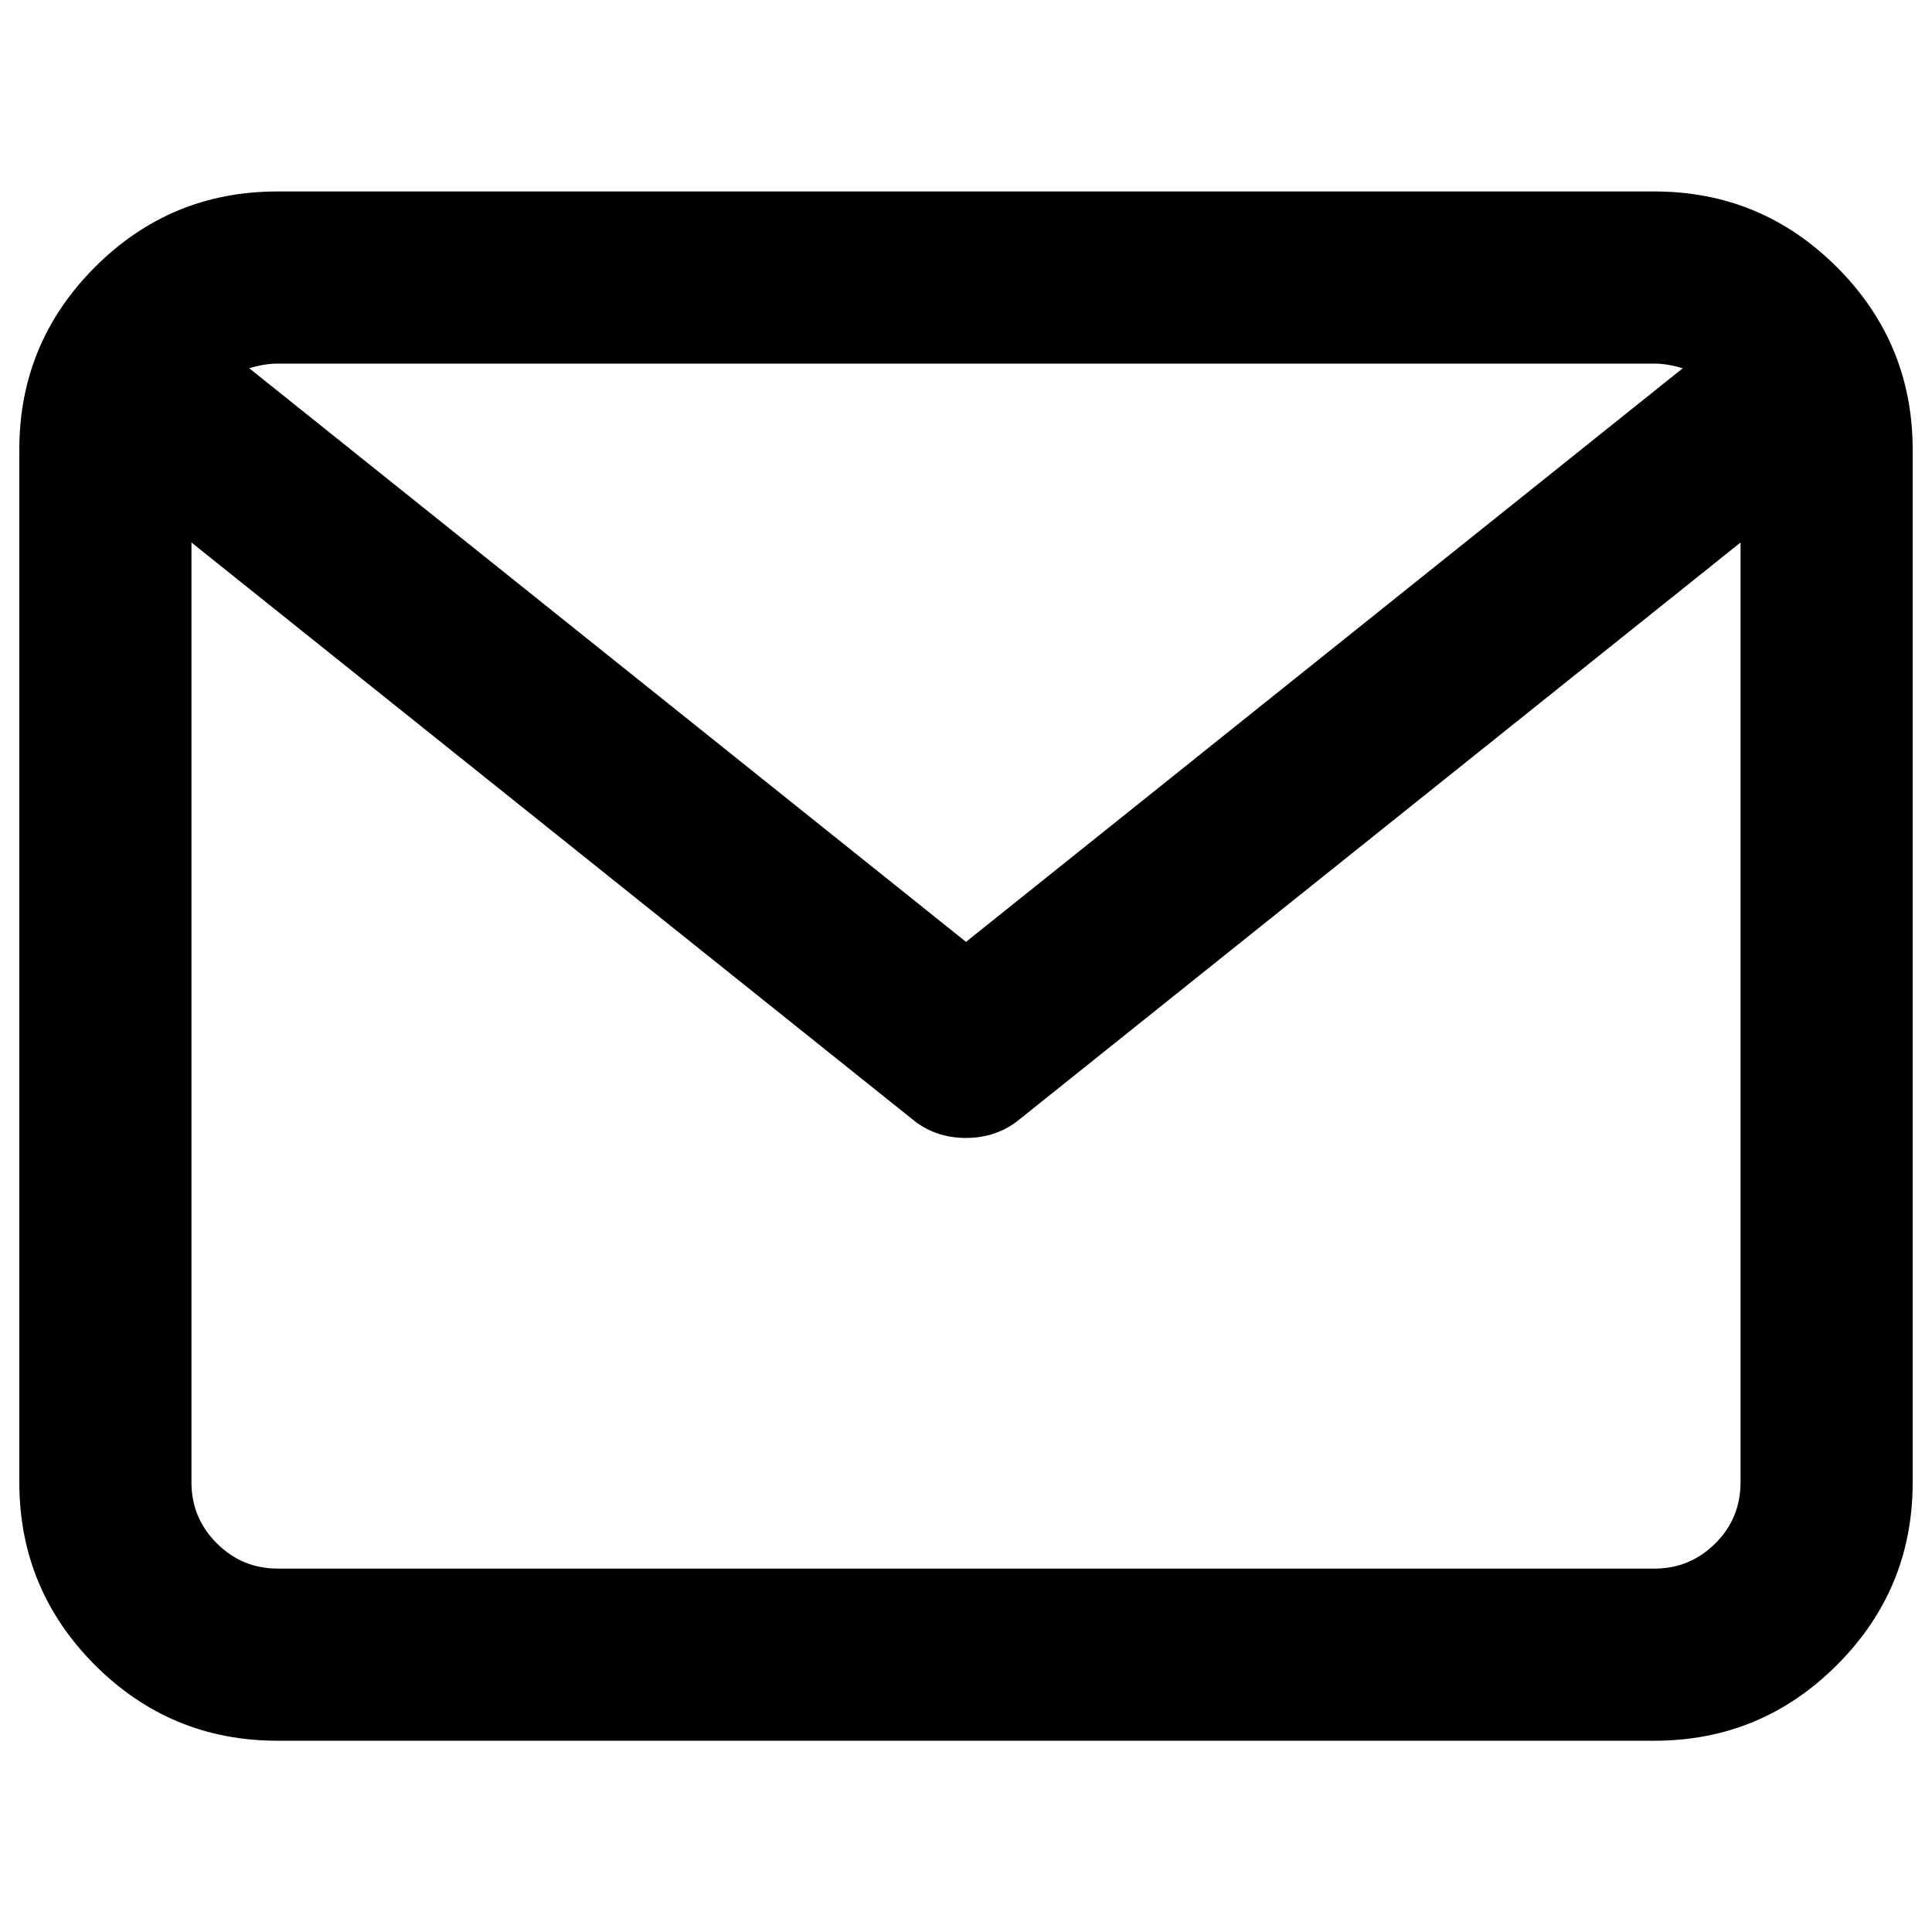
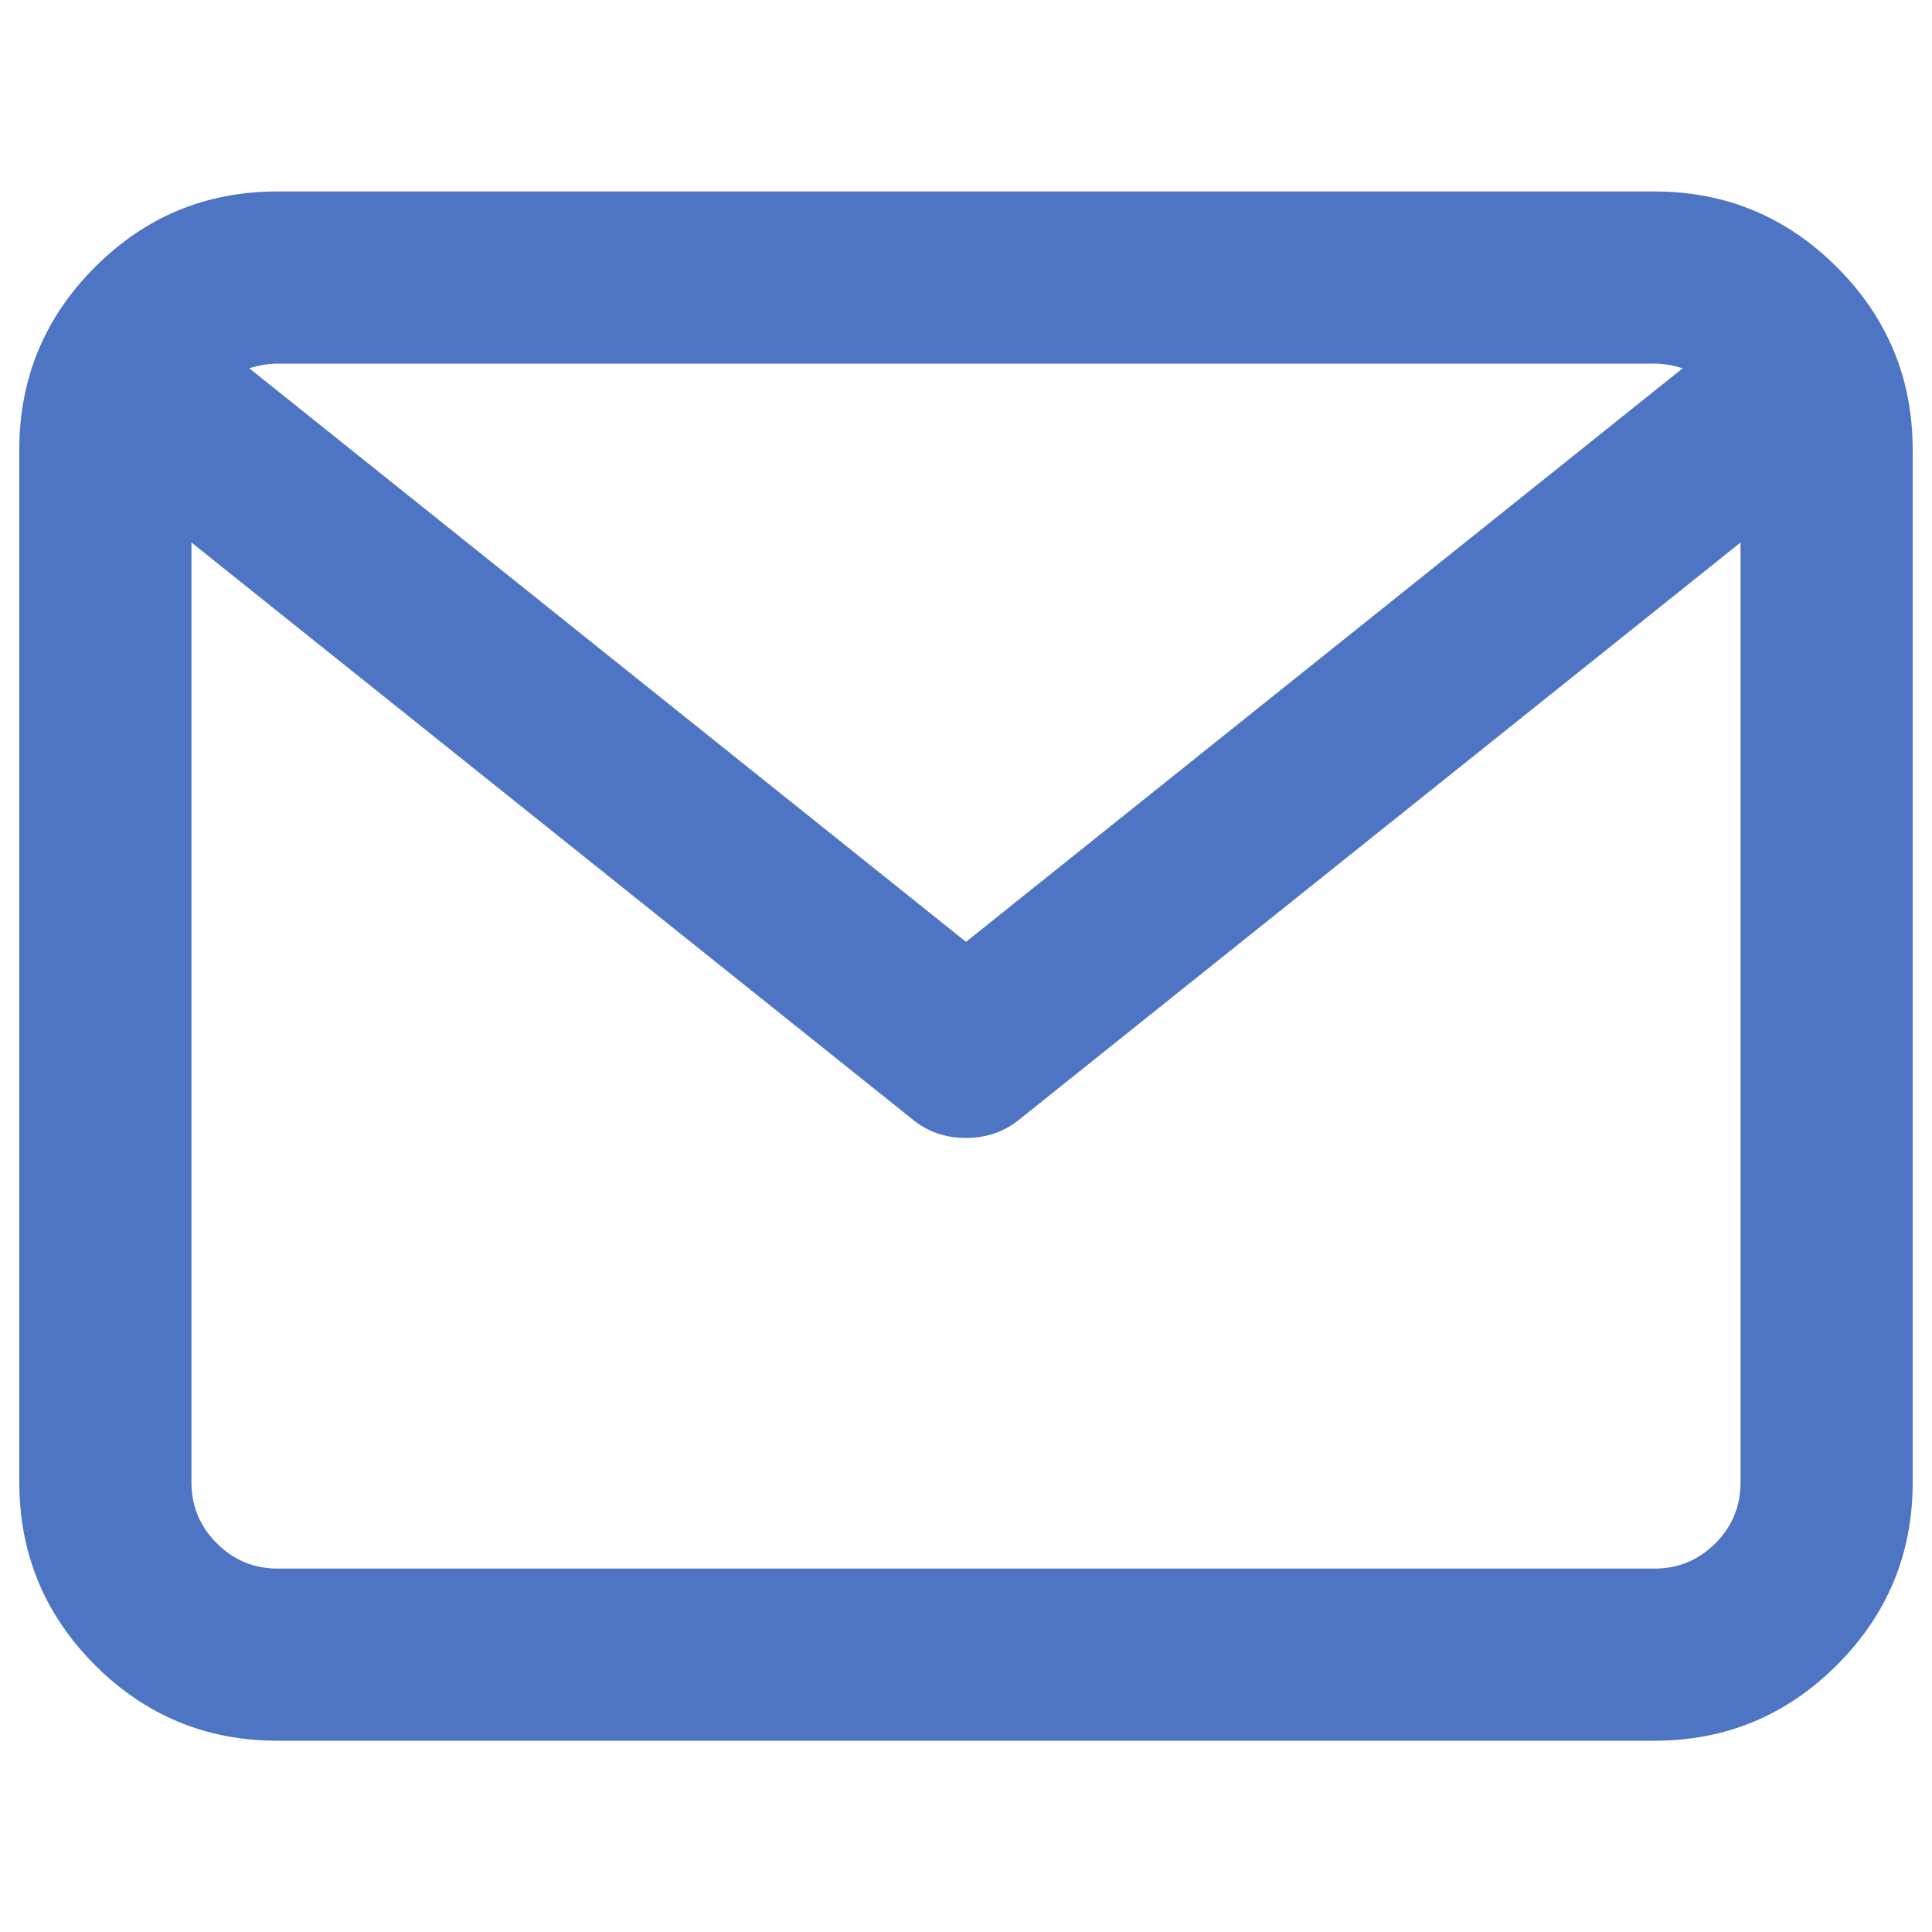
- <svg xmlns="http://www.w3.org/2000/svg" version="1.1" x="0px" y="0px" viewBox="0 0 1000 1000" enable-background="new 0 0 1000 1000" xml:space="preserve">
+ <svg xmlns="http://www.w3.org/2000/svg" fill="#4E74C4" version="1.1" x="0px" y="0px" viewBox="0 0 1000 1000" enable-background="new 0 0 1000 1000" xml:space="preserve">
  <g>
    <g>
      <path d="M143.6,99.1h712.7c36.9,0,68.4,13.1,94.5,39.2c26.1,26.1,39.2,57.6,39.2,94.5v534.5c0,36.9-13.1,68.4-39.2,94.5c-26.1,26.1-57.6,39.2-94.5,39.2H143.6c-36.9,0-68.4-13.1-94.5-39.2C23.1,835.7,10,804.2,10,767.3V232.7c0-36.9,13.1-68.4,39.2-94.5C75.3,112.1,106.7,99.1,143.6,99.1z M900.9,767.3V280.8L527.8,579.3c-7.9,6.5-17.2,9.7-27.8,9.7s-20-3.2-27.8-9.7L99.1,280.8v486.5c0,12.3,4.4,22.8,13.1,31.5c8.7,8.7,19.2,13.1,31.5,13.1h712.7c12.3,0,22.8-4.4,31.5-13.1C896.6,790.1,900.9,779.6,900.9,767.3L900.9,767.3z M856.4,188.2H143.6c-4.4,0-9.3,0.8-14.6,2.4l371,296.9l371-296.9C865.6,189,860.8,188.2,856.4,188.2L856.4,188.2z" />
    </g>
  </g>
</svg>
